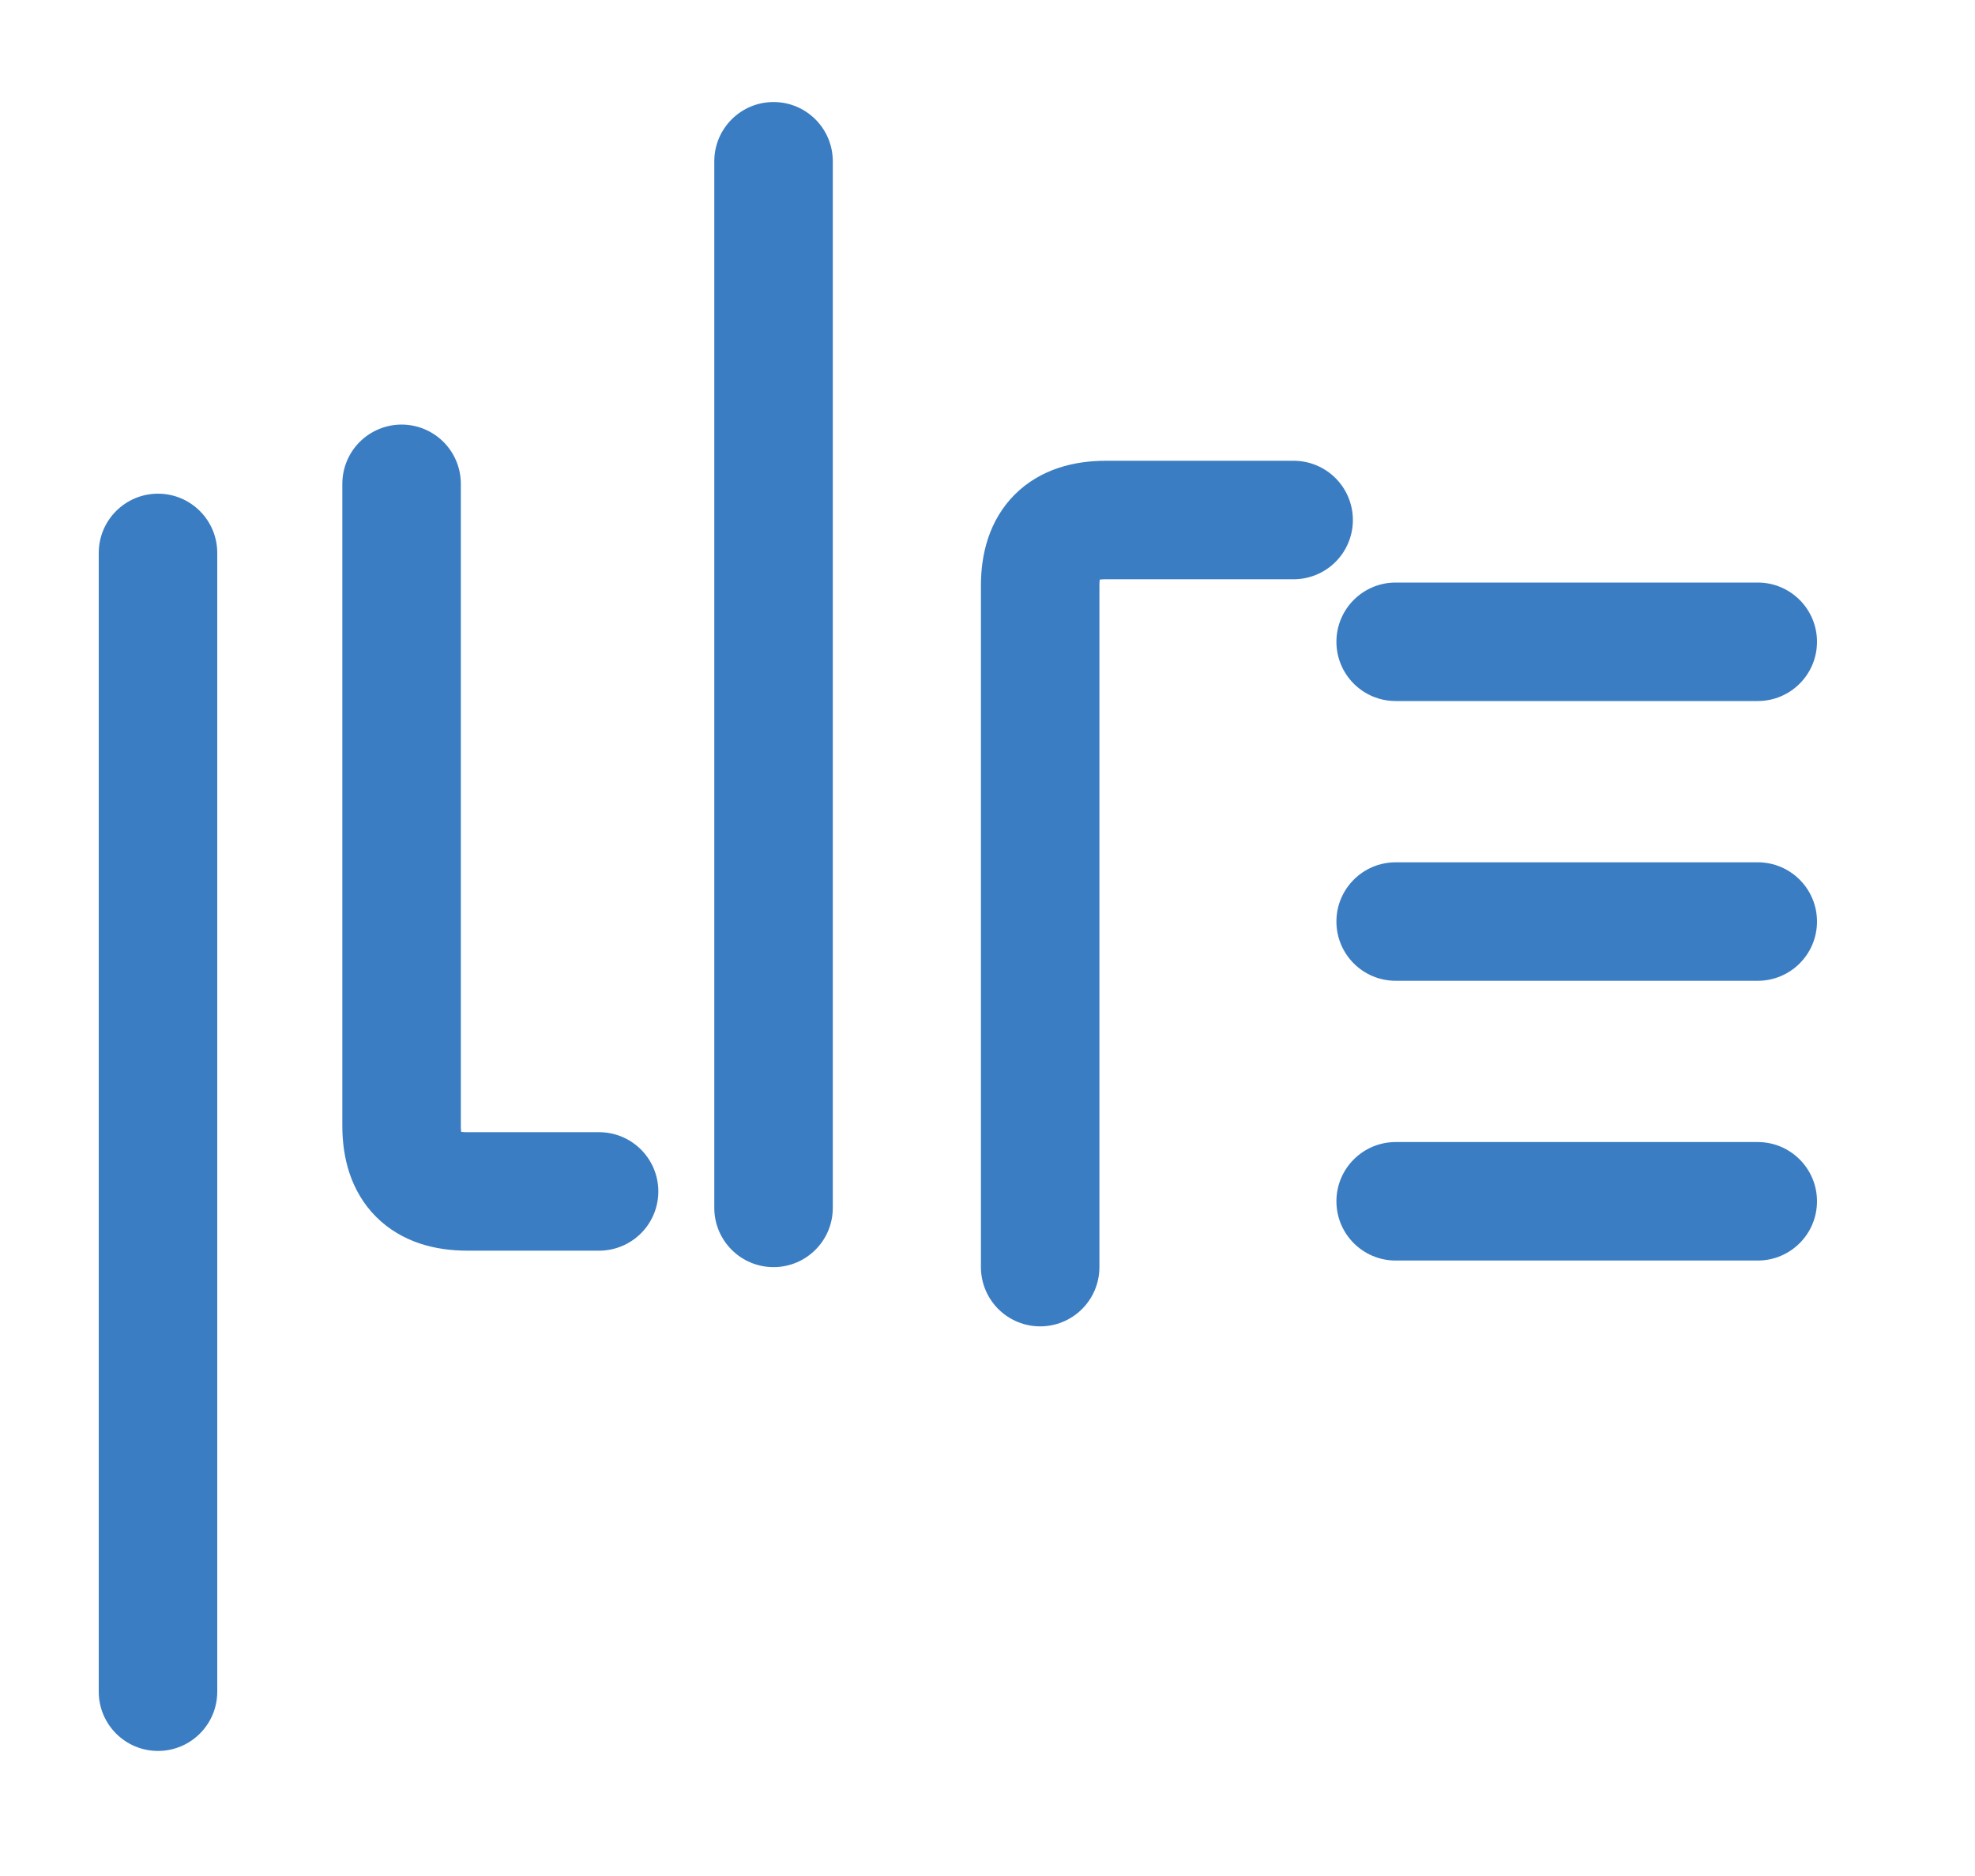
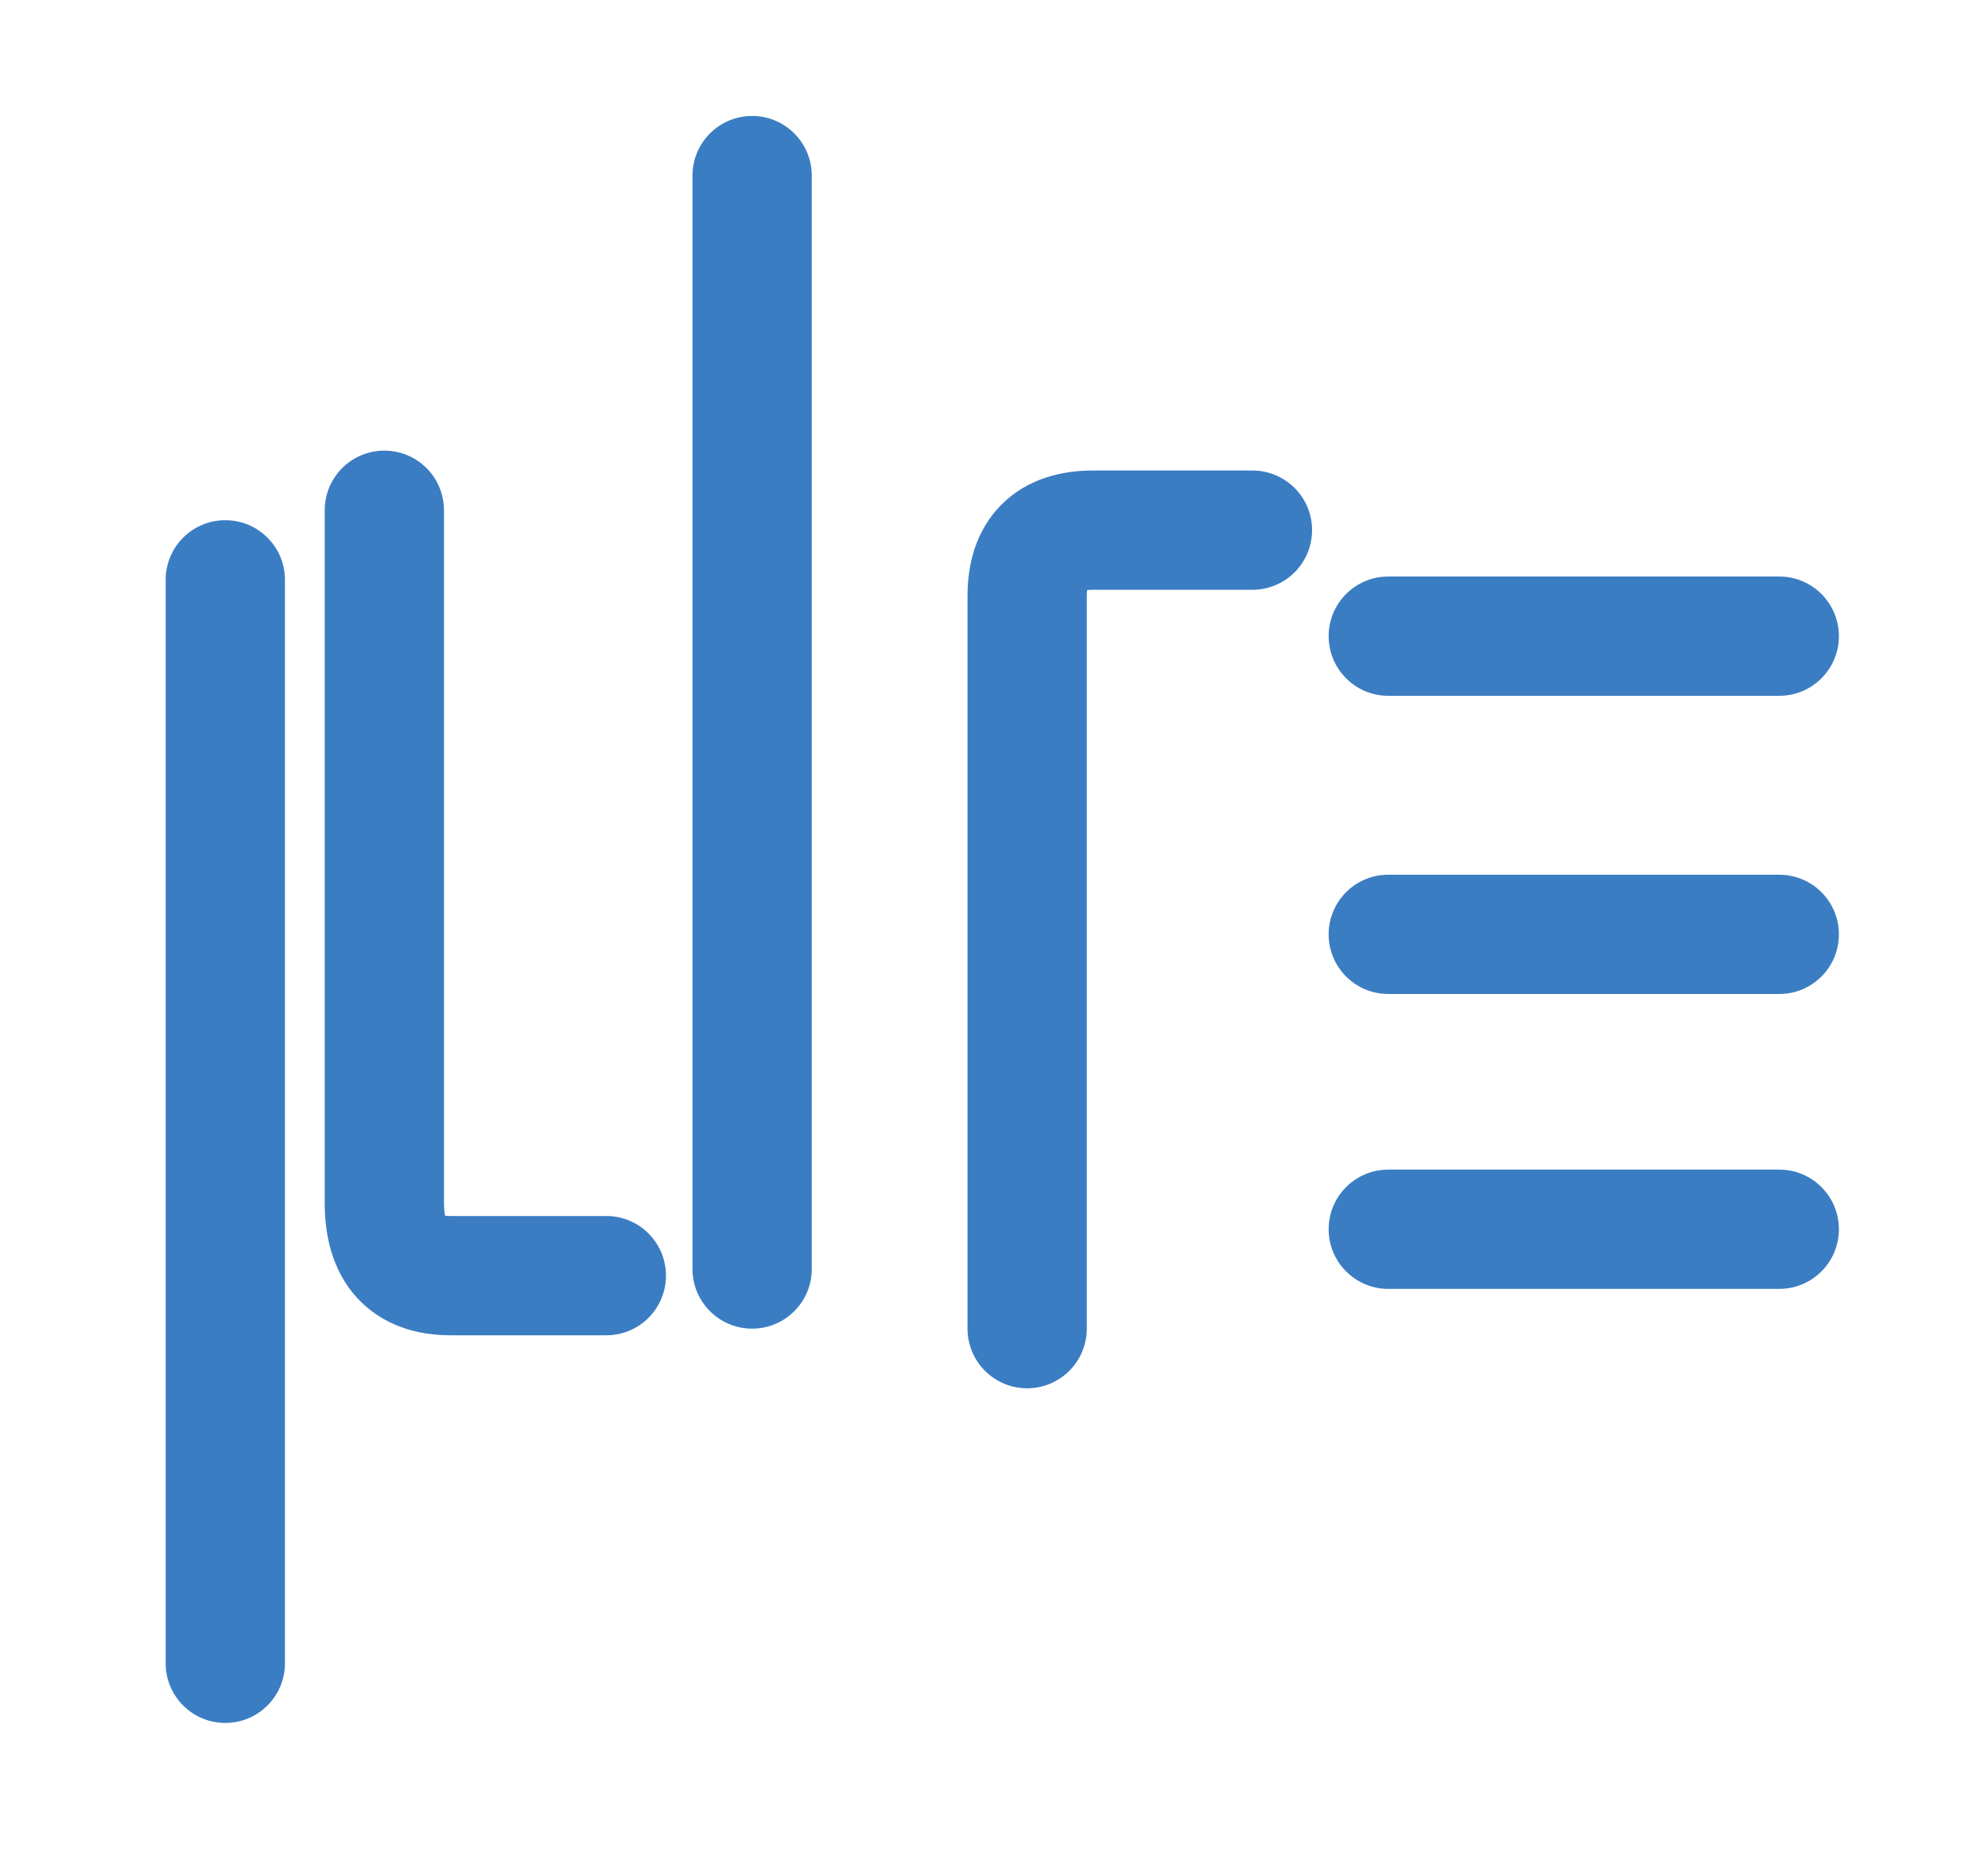
- <svg xmlns="http://www.w3.org/2000/svg" viewBox="0 0 600 570" fill="none">
-   <rect x="30" y="150" width="36" height="382" rx="18" fill="#3b7dc3" />
-   <path d="M 122 147 L 122 342 Q 122 362 142 362 L 182 362" stroke="#3b7dc3" stroke-width="36" stroke-linecap="round" />
-   <rect x="217" y="31" width="36" height="354" rx="18" fill="#3b7dc3" />
-   <path d="M 316 385 L 316 178 Q 316 158 336 158 L 393 158" stroke="#3b7dc3" stroke-width="36" stroke-linecap="round" />
-   <rect x="406" y="177" width="146" height="36" rx="18" fill="#3b7dc3" />
-   <rect x="406" y="262" width="146" height="36" rx="18" fill="#3b7dc3" />
-   <rect x="406" y="347" width="146" height="36" rx="18" fill="#3b7dc3" />
+ <svg xmlns="http://www.w3.org/2000/svg" viewBox="0 0 600 560" fill="none">
+   <rect x="50" y="157" width="36" height="363" rx="18" fill="#3b7dc3" />
+   <path d="M 116 154 L 116 363 Q 116 385 136 385 L 183 385" stroke="#3b7dc3" stroke-width="36" stroke-linecap="round" />
+   <rect x="209" y="35" width="36" height="366" rx="18" fill="#3b7dc3" />
+   <path d="M 310 401 L 310 180 Q 310 160 330 160 L 378 160" stroke="#3b7dc3" stroke-width="36" stroke-linecap="round" />
+   <rect x="401" y="174" width="154" height="36" rx="18" fill="#3b7dc3" />
+   <rect x="401" y="264" width="154" height="36" rx="18" fill="#3b7dc3" />
+   <rect x="401" y="353" width="154" height="36" rx="18" fill="#3b7dc3" />
</svg>
